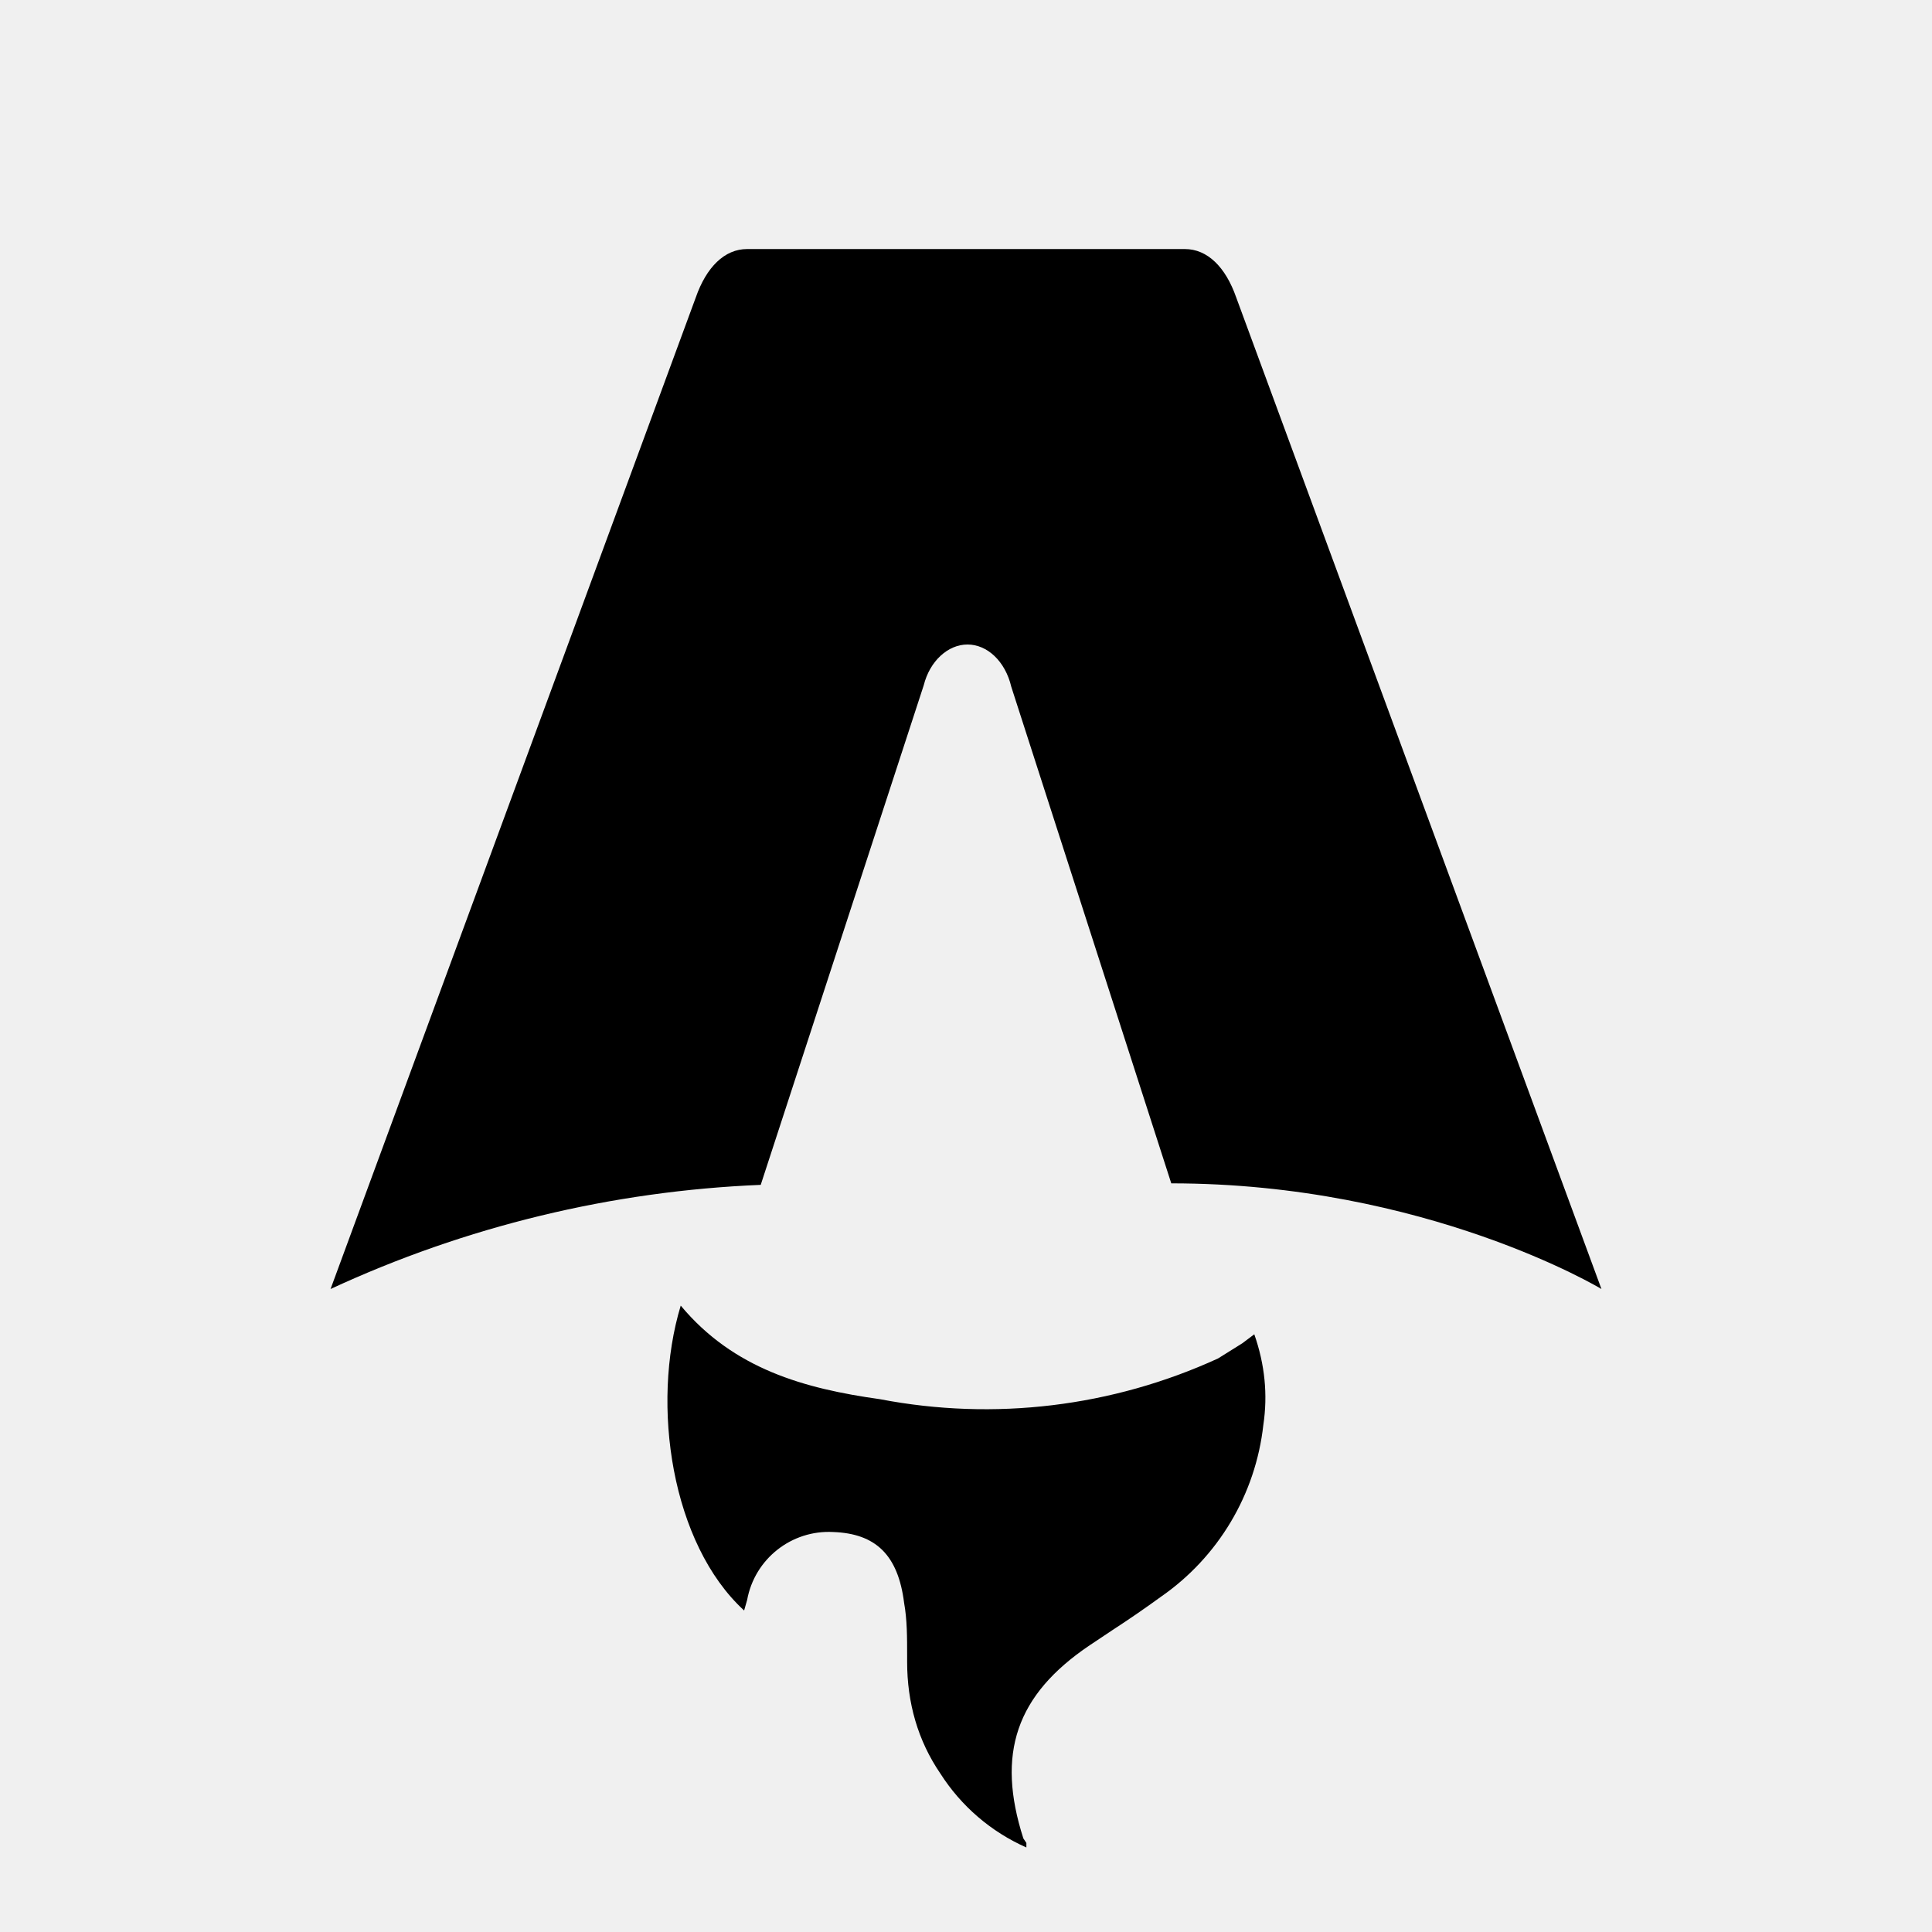
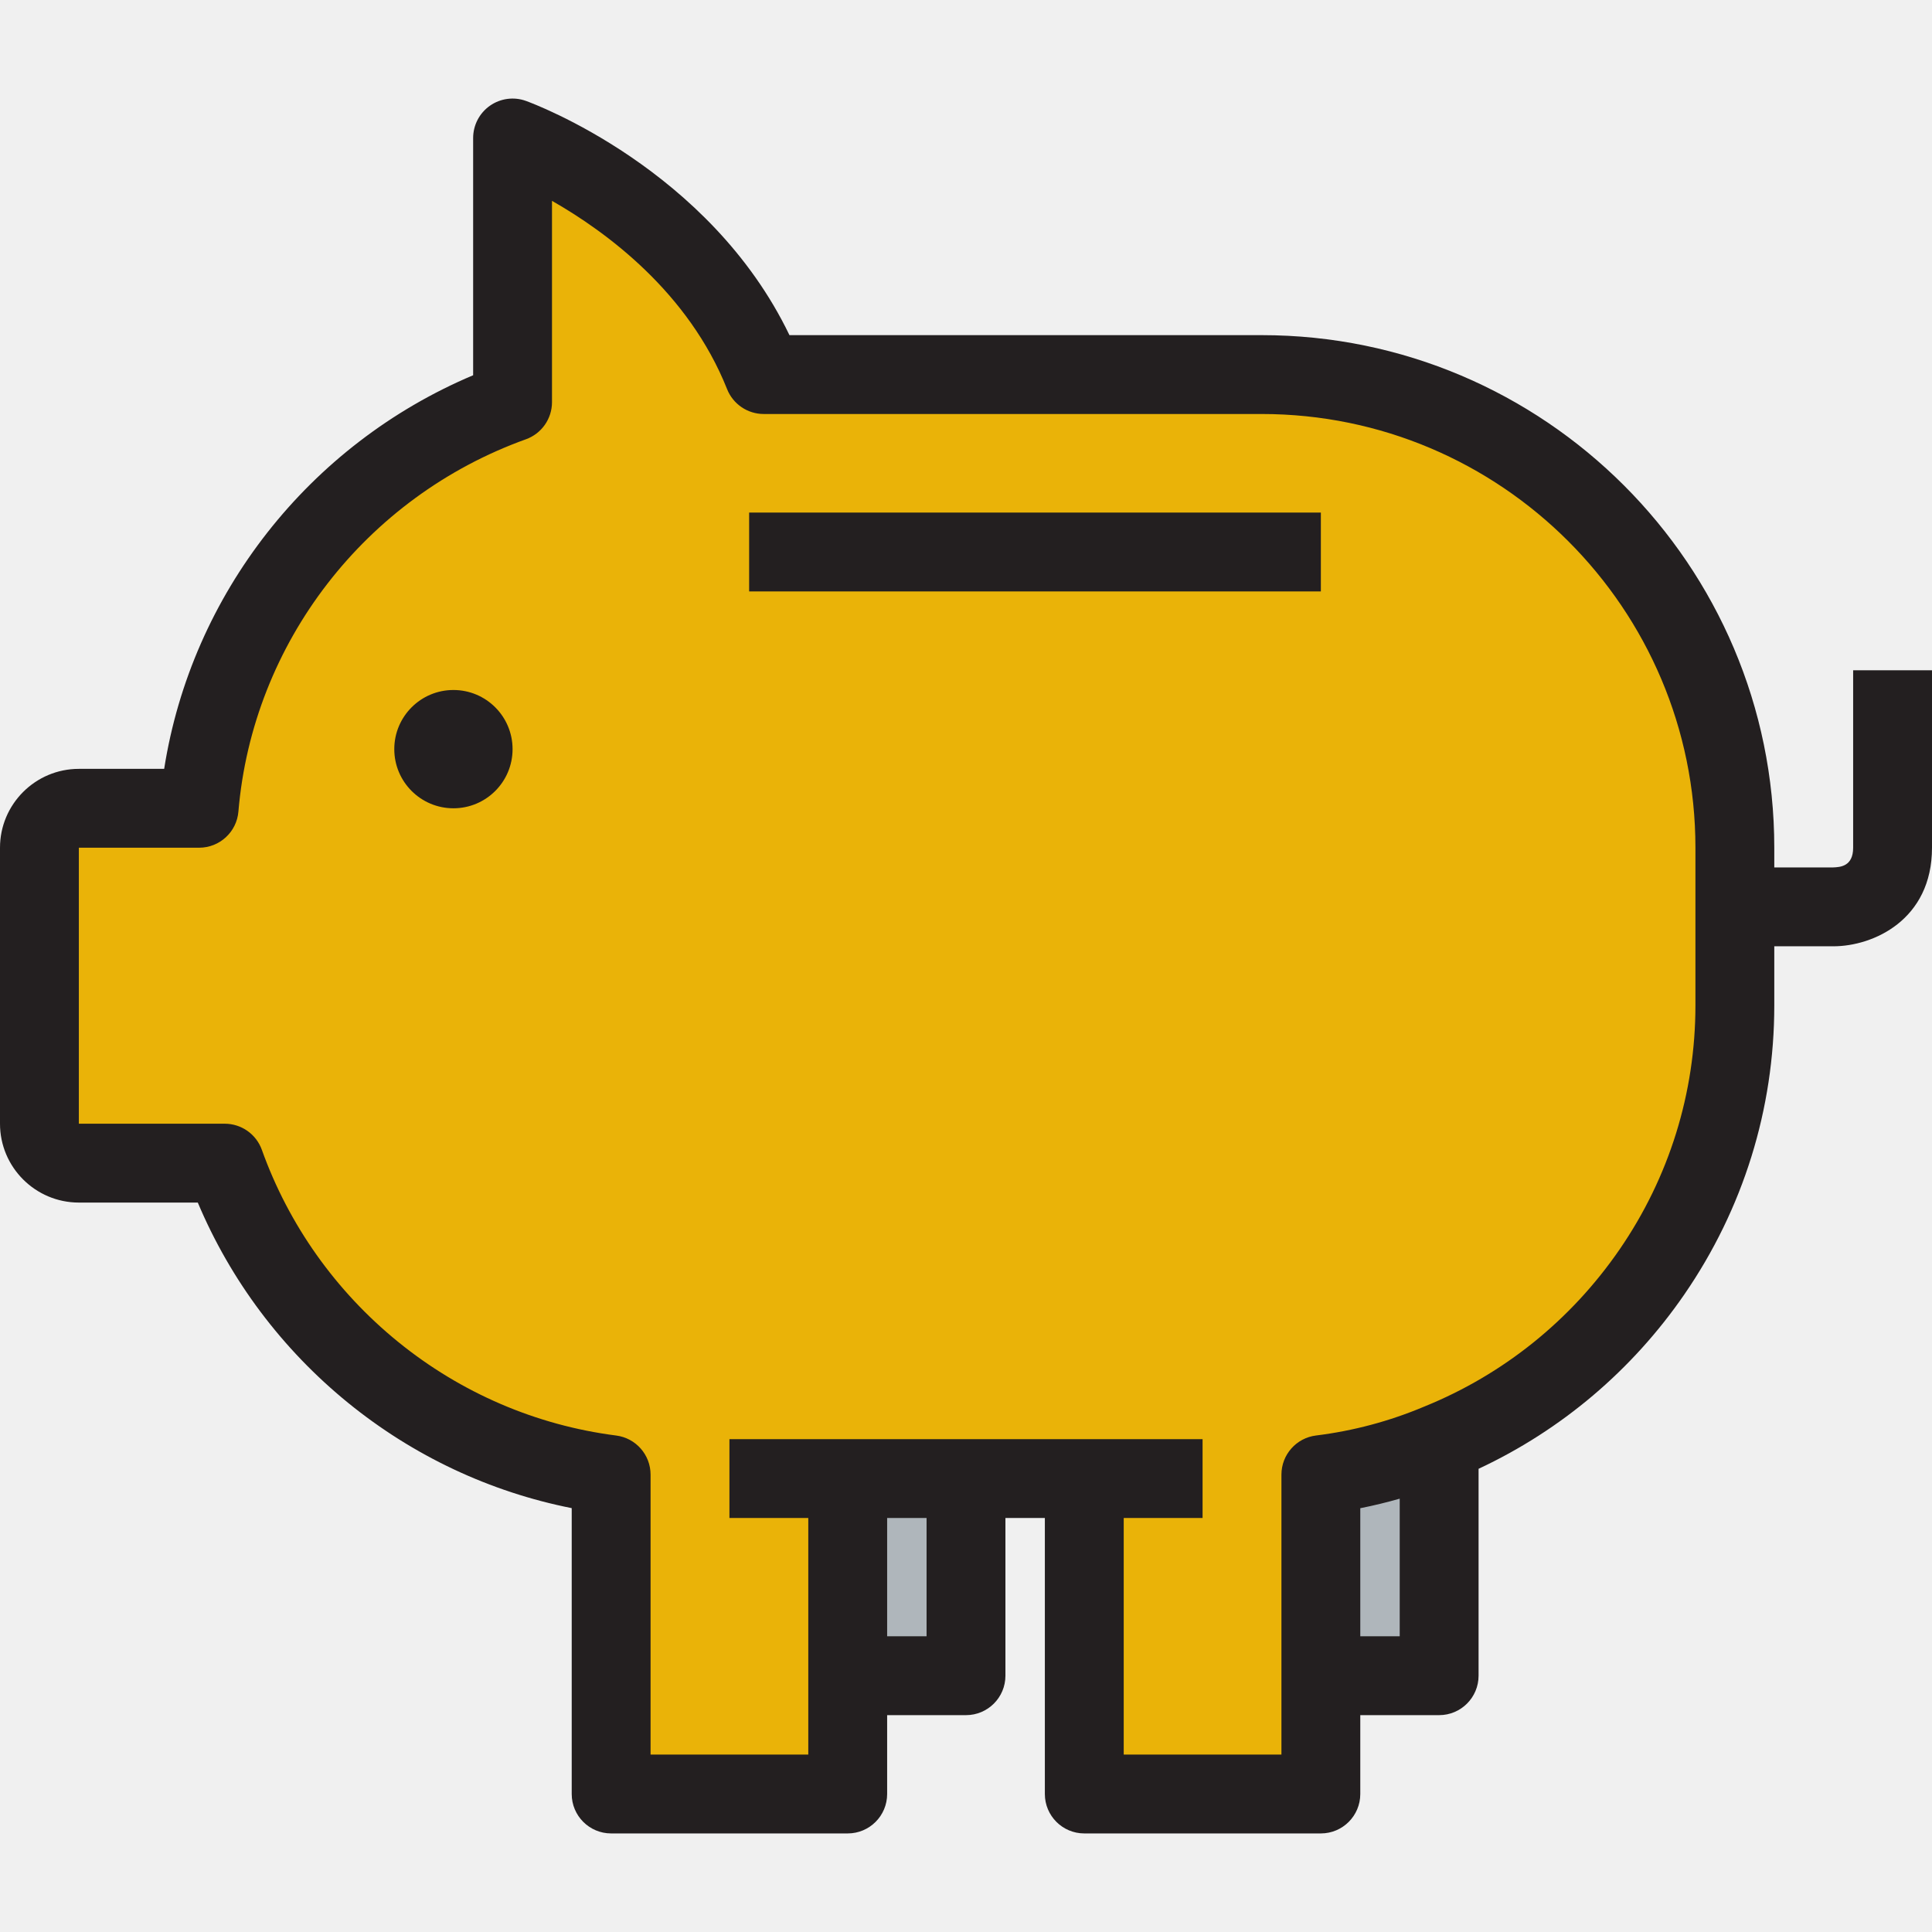
- <svg xmlns="http://www.w3.org/2000/svg" fill="none" viewBox="0 0 128 128">
-   <path d="M50.4 78.5a75.1 75.1 0 0 0-28.5 6.9l24.2-65.7c.7-2 1.9-3.2 3.4-3.2h29c1.5 0 2.7 1.2 3.4 3.2l24.2 65.7s-11.6-7-28.5-7L67 45.5c-.4-1.7-1.6-2.8-2.9-2.8-1.3 0-2.5 1.1-2.9 2.7L50.4 78.5Zm-1.1 28.2Zm-4.2-20.2c-2 6.6-.6 15.8 4.2 20.2a17.5 17.5 0 0 1 .2-.7 5.5 5.5 0 0 1 5.7-4.5c2.8.1 4.3 1.5 4.7 4.7.2 1.1.2 2.3.2 3.5v.4c0 2.7.7 5.2 2.2 7.4a13 13 0 0 0 5.7 4.9v-.3l-.2-.3c-1.8-5.6-.5-9.5 4.4-12.8l1.5-1a73 73 0 0 0 3.2-2.2 16 16 0 0 0 6.8-11.4c.3-2 .1-4-.6-6l-.8.6-1.6 1a37 37 0 0 1-22.4 2.7c-5-.7-9.7-2-13.2-6.2Z" />
-   <style>
-         path { fill: #000; }
-         @media (prefers-color-scheme: dark) {
-             path { fill: #FFF; }
-         }
-     </style>
+ <svg xmlns="http://www.w3.org/2000/svg" version="1.1" id="Layer_1" viewBox="0 0 490 490" xml:space="preserve" width="256px" height="256px" fill="#000000">
+   <g id="SVGRepo_bgCarrier" stroke-width="0" />
+   <g id="SVGRepo_tracerCarrier" stroke-linecap="round" stroke-linejoin="round" />
+   <g id="SVGRepo_iconCarrier">
+     <g>
+       <g>
+         <path style="fill:#AFB6BB;" d="M365,366v59h-30v-51C345.5,372.7,355.5,370,365,366z" />
+         <rect x="215" y="375" style="fill:#AFB6BB;" width="30" height="50" />
+         <path style="fill:#eab308;" d="M365,366c-9.5,4-19.5,6.7-30,8v51v30h-60v-80h-30h-30v50v30h-60v-81c-45.4-5.8-83-37.1-98-79H20 c-5.5,0-10-4.5-10-10v-70c0-5.5,4.5-10,10-10h30.5c4-47.6,36.1-87.4,79.5-103V35c0,0,46.5,16.8,63.7,60H320c66,0,120,54,120,120 v40C440,305.1,408.9,348.2,365,366z" />
+       </g>
+       <circle style="fill:#231F20;" cx="115" cy="190" r="15" />
+       <path style="fill:#231F20;" d="M470,170v45c0,4.766-3.297,4.933-5.113,5H450v-5c0-71.682-58.317-130-130-130H200.224 c-20.292-42.173-64.851-58.691-66.826-59.405c-3.065-1.108-6.477-0.652-9.144,1.22C121.587,28.688,120,31.742,120,35v60.172 C78.333,112.753,48.591,150.721,41.638,195H20c-11.028,0-20,8.972-20,20v70c0,11.028,8.972,20,20,20h30.165 c8.304,19.722,21.383,37.177,38.125,50.795c16.549,13.462,36.003,22.6,56.71,26.703V455c0,5.523,4.477,10,10,10h60 c5.523,0,10-4.477,10-10v-20h20c5.522,0,10-4.477,10-10v-40h10v70c0,5.523,4.478,10,10,10h60c5.522,0,10-4.477,10-10v-20h20 c5.522,0,10-4.477,10-10v-52.478c20.989-9.812,38.945-24.988,52.199-44.238C442.115,306.619,450,281.278,450,255v-15h15 c10.049,0,25-6.658,25-25v-45H470z M235,415h-10v-30h10V415z M345,415v-32.483c3.369-0.666,6.703-1.479,10-2.422V415H345z M430,255 c0,22.209-6.665,43.628-19.273,61.942c-12.327,17.904-29.438,31.664-49.484,39.791c-0.041,0.017-0.082,0.034-0.123,0.051 c-8.721,3.672-17.922,6.125-27.348,7.292c-5.01,0.62-8.771,4.876-8.771,9.924v71h-40v-60h20v-20H185v20h20v60h-40v-71 c0-5.033-3.74-9.282-8.733-9.919c-20.253-2.587-39.396-10.817-55.357-23.801c-15.763-12.822-27.691-29.645-34.495-48.65 C64.991,287.654,61.223,285,57,285H20v-70h30.5c5.198,0,9.53-3.983,9.965-9.163c3.591-42.73,32.213-79.795,72.918-94.427 c3.97-1.427,6.617-5.192,6.617-9.411v-51.06c13.804,7.873,34.626,23.189,44.41,47.76c1.515,3.804,5.196,6.301,9.291,6.301H320 c60.654,0,110,49.346,110,110V255z" />
+       <g>
+         <rect x="190" y="130" style="fill:#231F20;" width="145" height="20" />
+       </g>
+     </g>
+   </g>
</svg>
